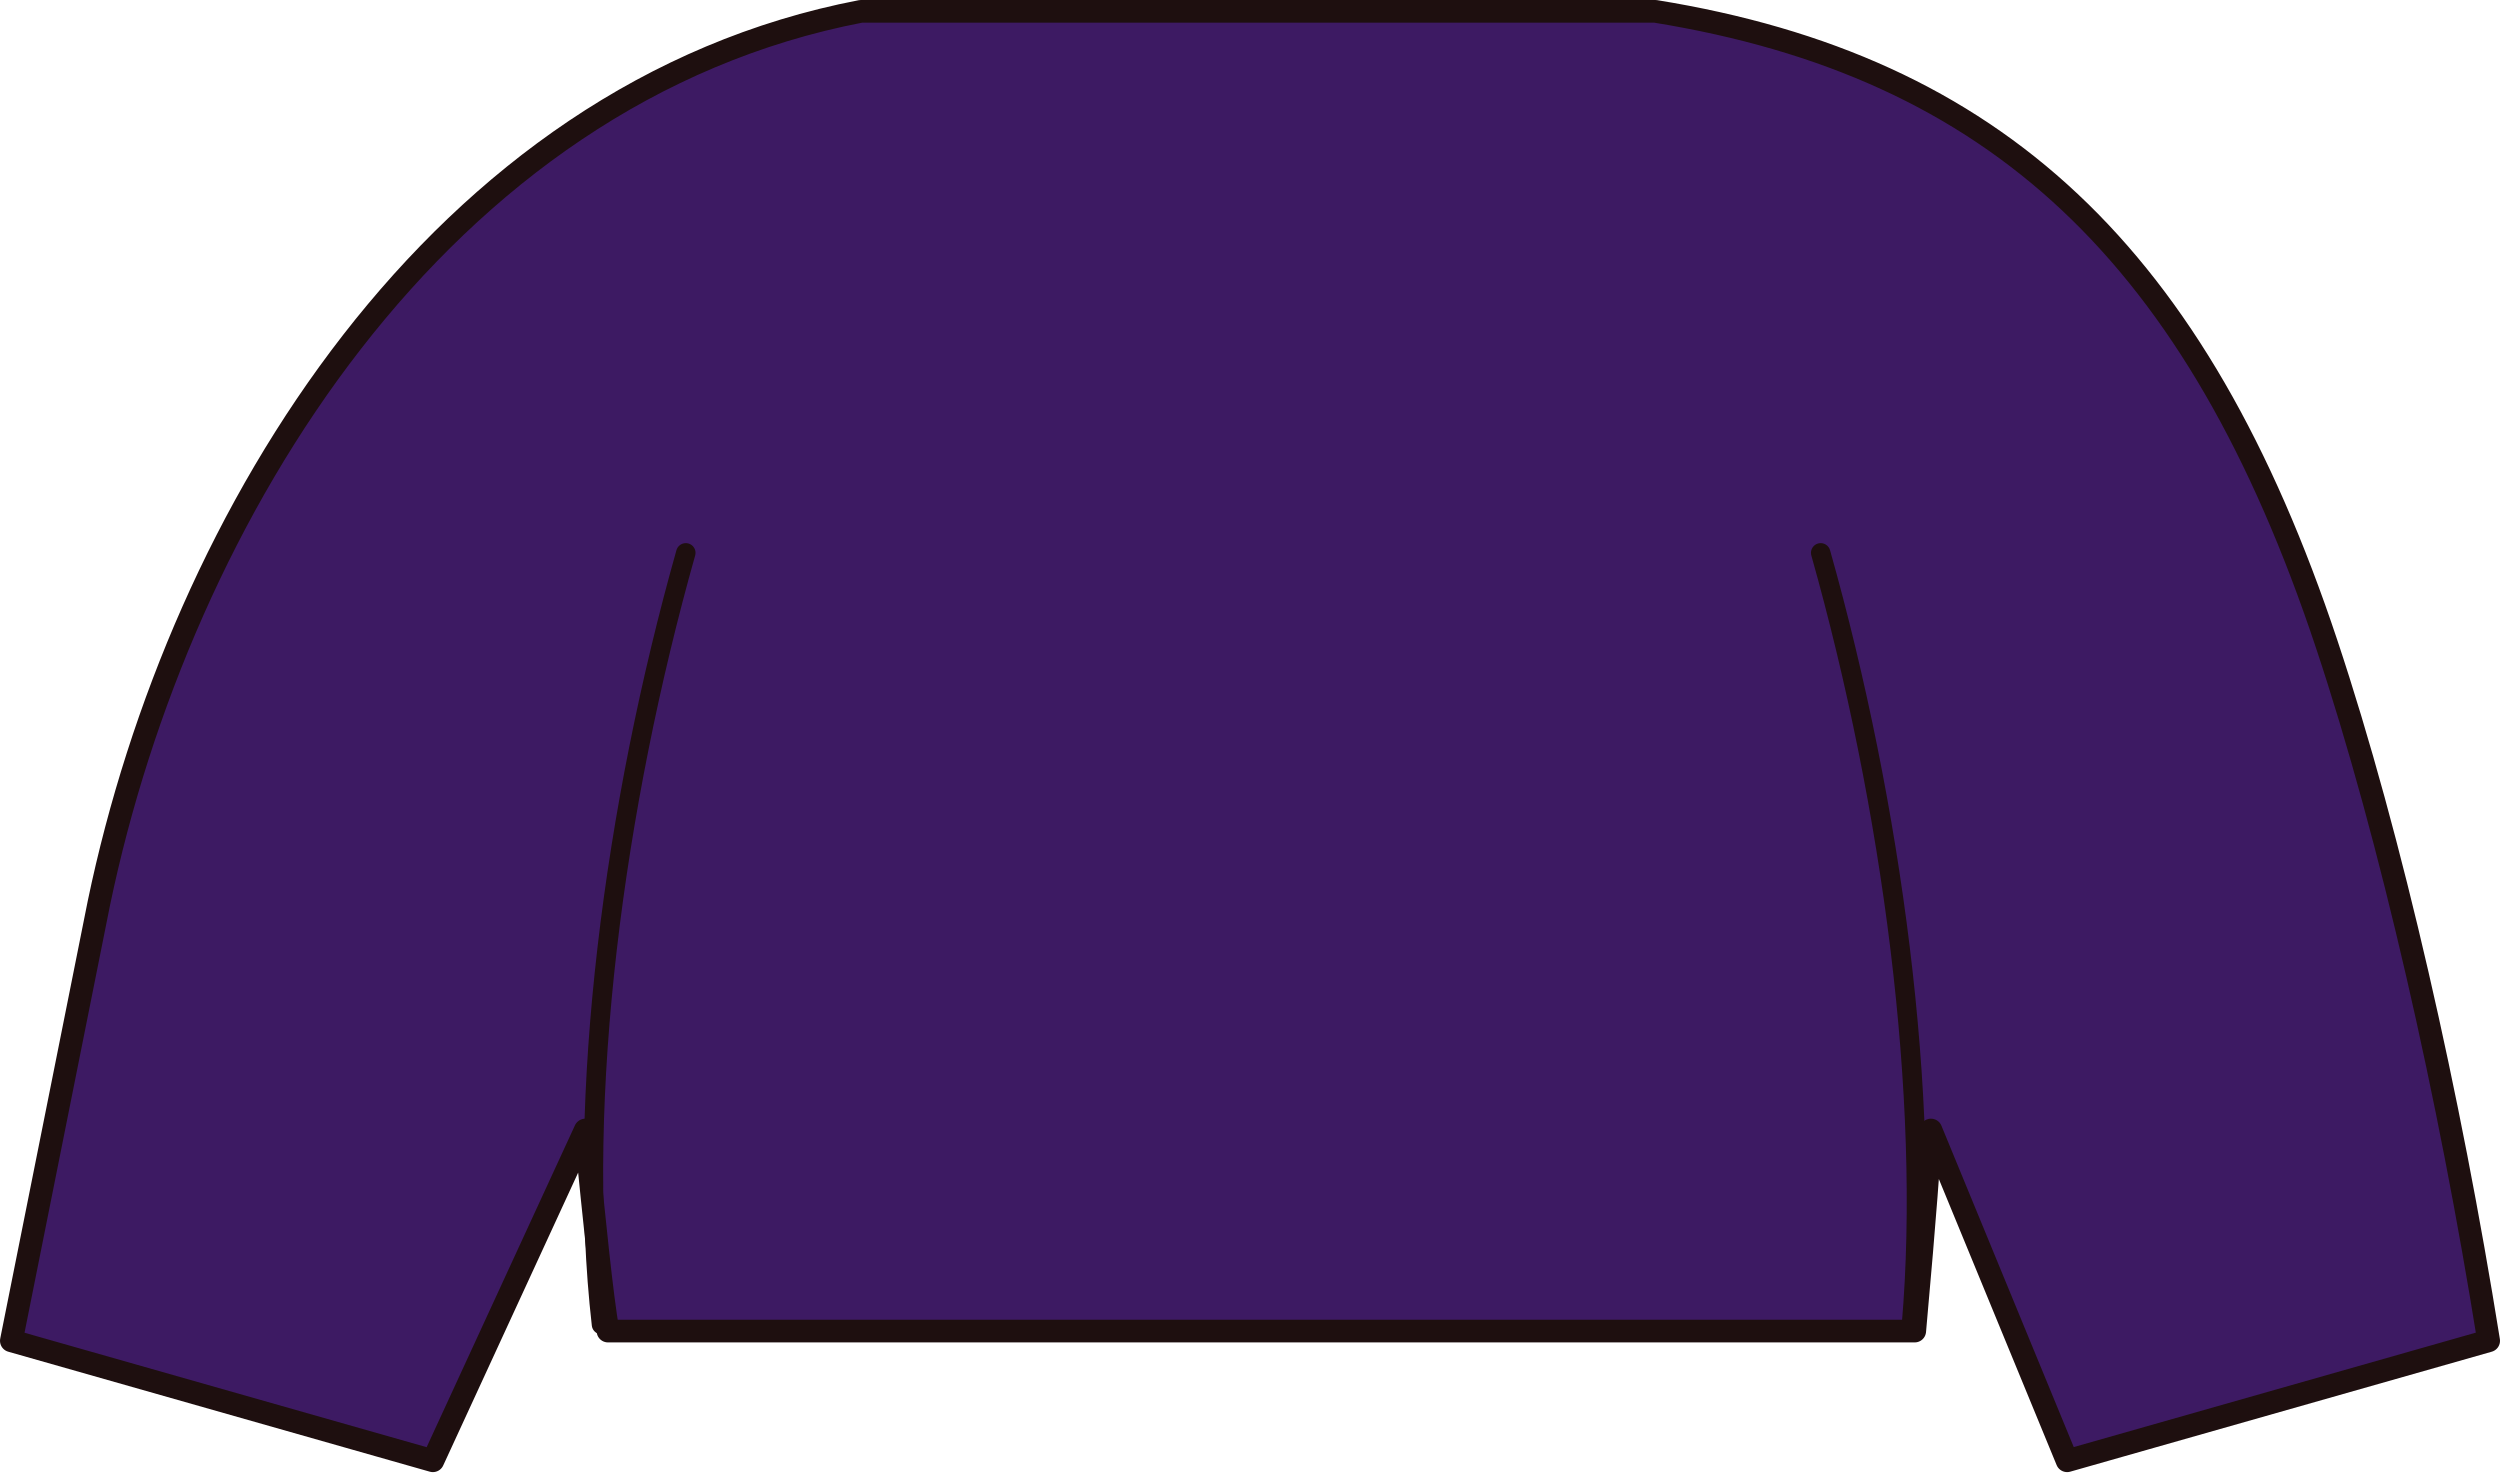
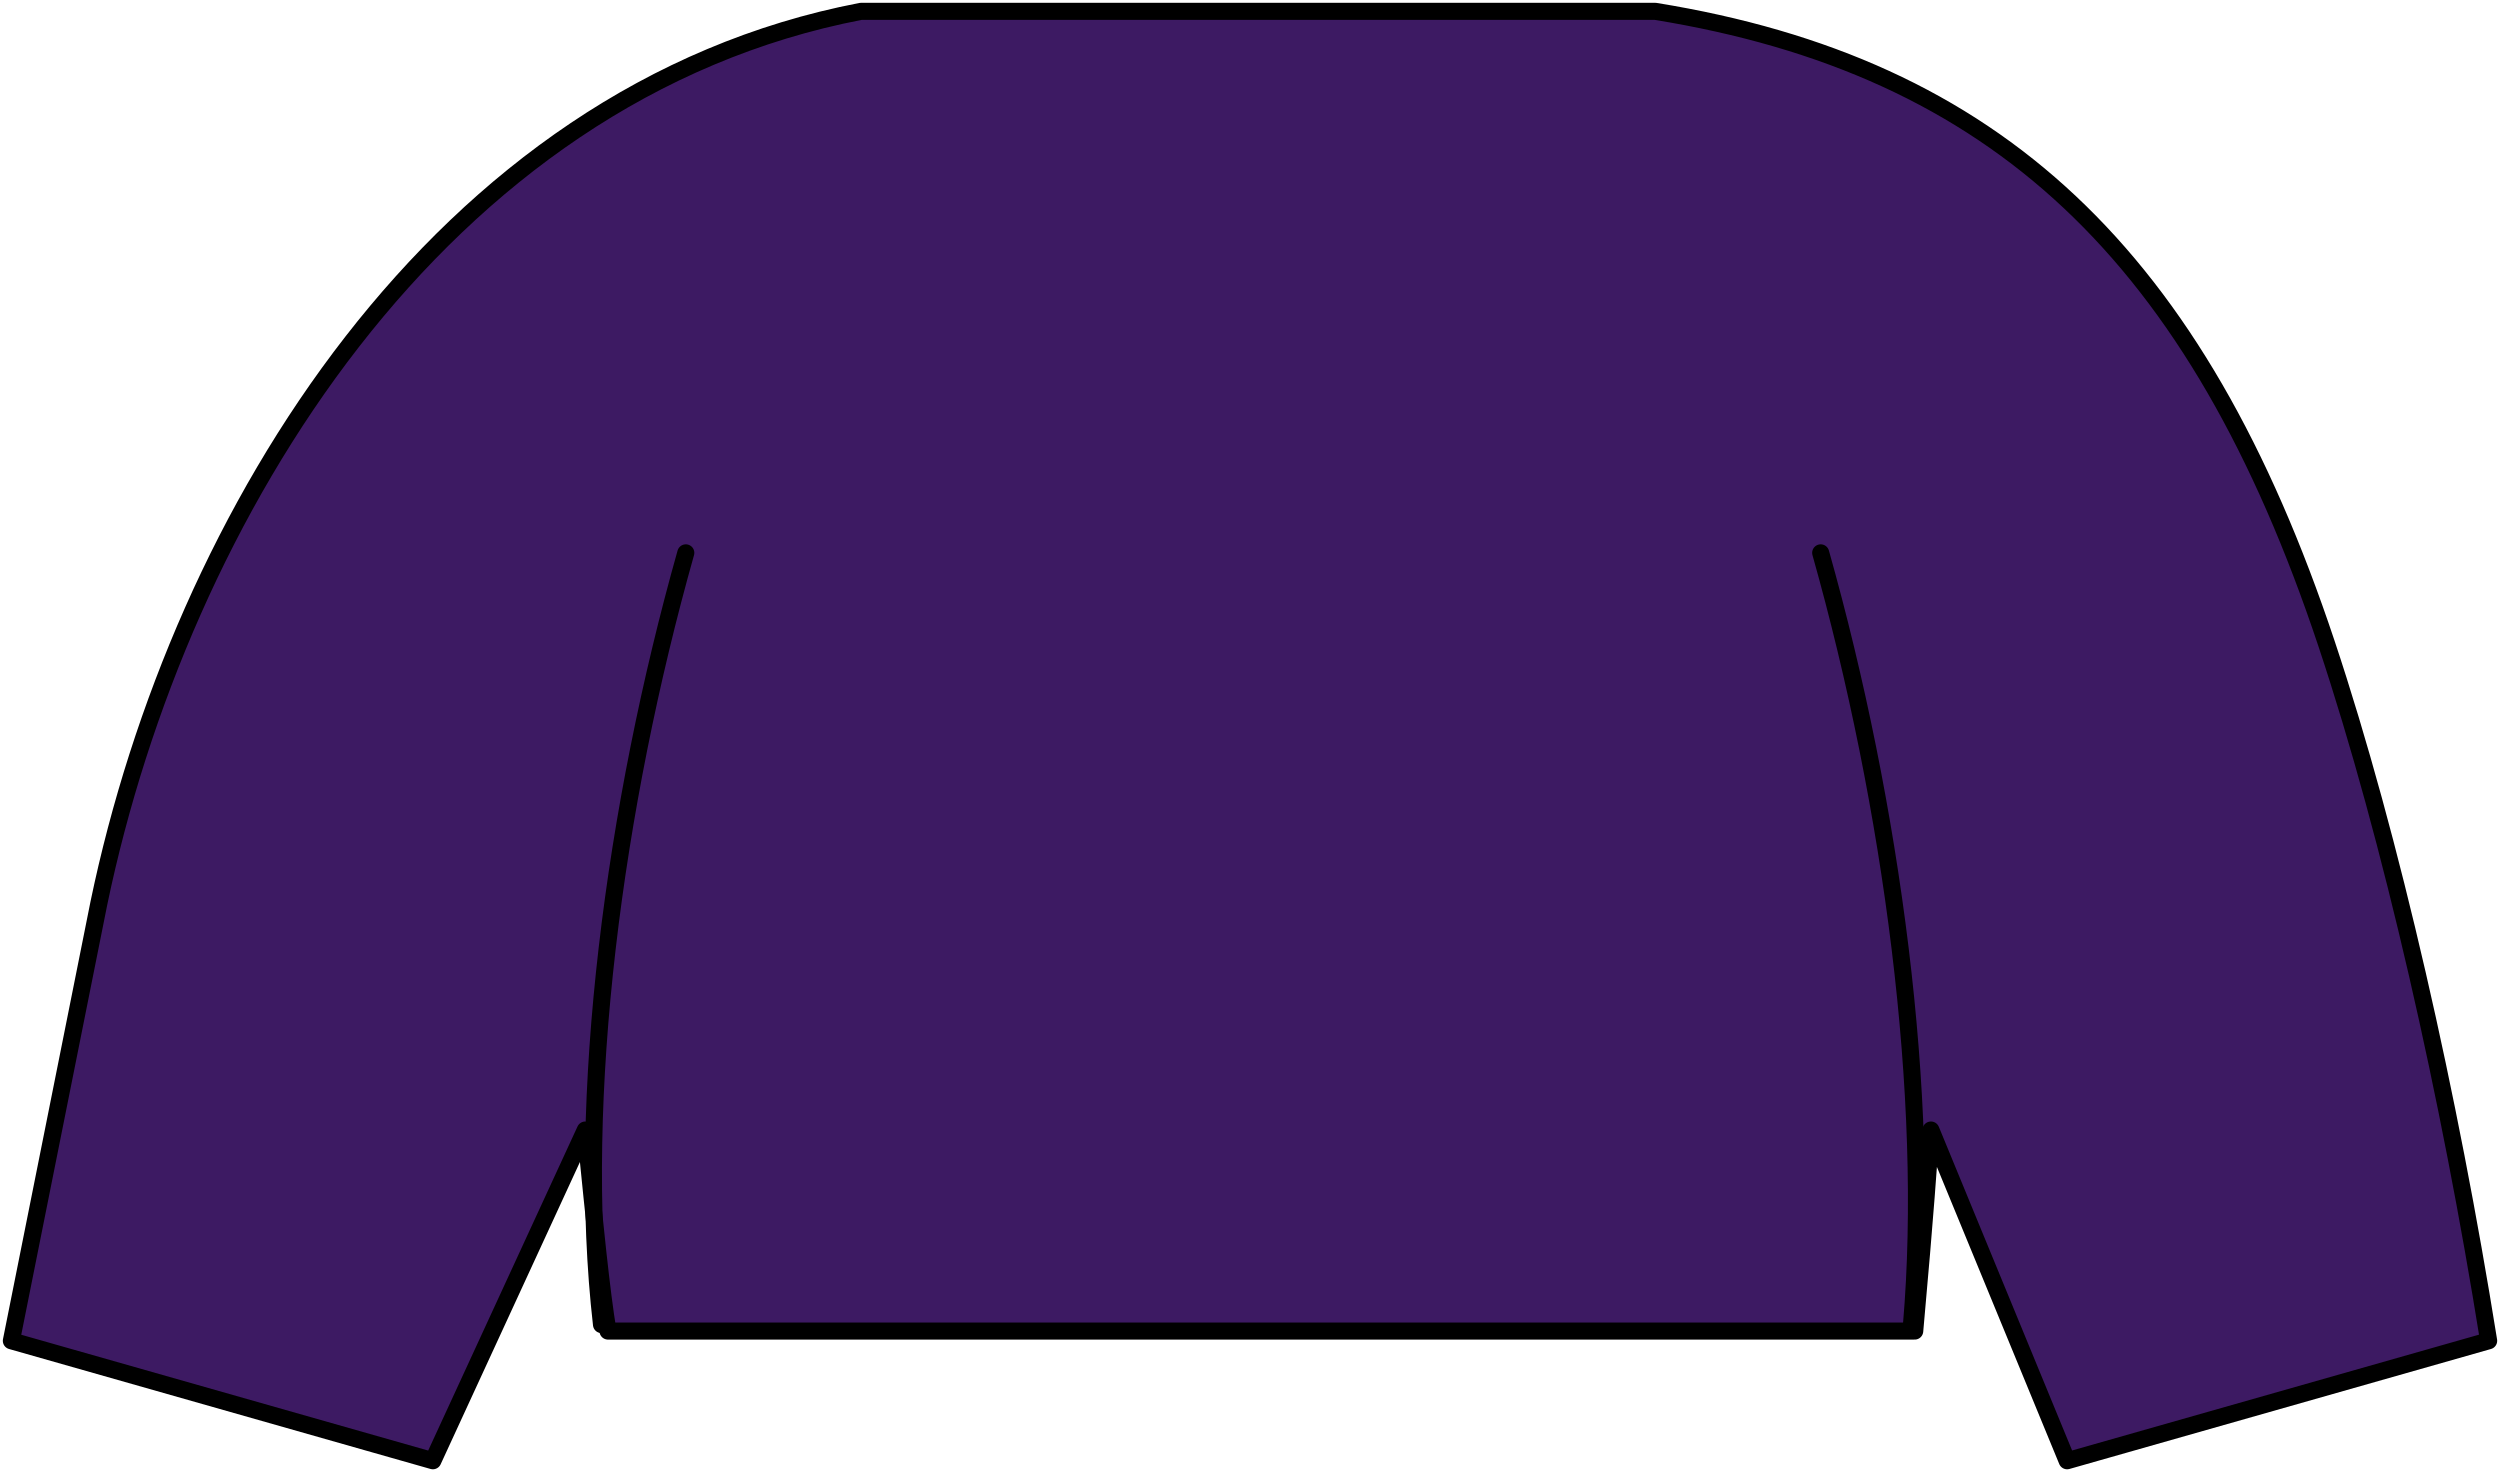
<svg xmlns="http://www.w3.org/2000/svg" preserveAspectRatio="none" overflow="visible" style="display: block;" width="771.001" height="454.001" viewBox="0 0 771.001 454.001" fill="none">
  <g id="Shirt">
-     <path id="Shirt shape" d="M265.501 3.5C135.501 28.5 55.501 158.5 30.5 278.5L3.501 413.5L133.501 450.5L180.501 348.5C183.501 378.5 185.501 398.5 187.501 410.5H590.501C591.501 398.5 593.501 378.5 595.501 348.5L637.501 450.5L767.501 413.5C755.501 338.5 737.501 258.5 717.501 198.5C677.501 78.5 615.501 20.5 510.501 3.5H265.501Z" fill="#3D1A63" stroke-width="7" stroke-linecap="round" stroke-linejoin="round" stroke="#1E0F0F" />
-     <path id="Left fold" d="M211.501 170.5C189.501 248.5 177.501 338.5 185.501 408.5" stroke-width="6" stroke-linecap="round" stroke-linejoin="round" stroke="#1E0F0F" />
-     <path id="Right fold" d="M561.501 170.5C583.501 248.5 595.501 338.5 589.501 408.5" stroke-width="6" stroke-linecap="round" stroke-linejoin="round" stroke="#1E0F0F" />
+     <path id="Shirt shape" d="M265.501 3.5C135.501 28.5 55.501 158.5 30.5 278.5L3.501 413.5L133.501 450.5L180.501 348.5C183.501 378.5 185.501 398.5 187.501 410.5H590.501C591.501 398.5 593.501 378.5 595.501 348.5L637.501 450.5L767.501 413.5C755.501 338.5 737.501 258.5 717.501 198.5C677.501 78.5 615.501 20.5 510.501 3.5H265.501Z" fill="#3D1A63" stroke-width="5.26" stroke-linecap="round" stroke-linejoin="round" stroke="#000000" />
+     <path id="Left fold" d="M211.501 170.5C189.501 248.5 177.501 338.5 185.501 408.5" stroke-width="5.26" stroke-linecap="round" stroke-linejoin="round" stroke="#000000" />
+     <path id="Right fold" d="M561.501 170.5C583.501 248.5 595.501 338.5 589.501 408.5" stroke-width="5.26" stroke-linecap="round" stroke-linejoin="round" stroke="#000000" />
  </g>
</svg>
